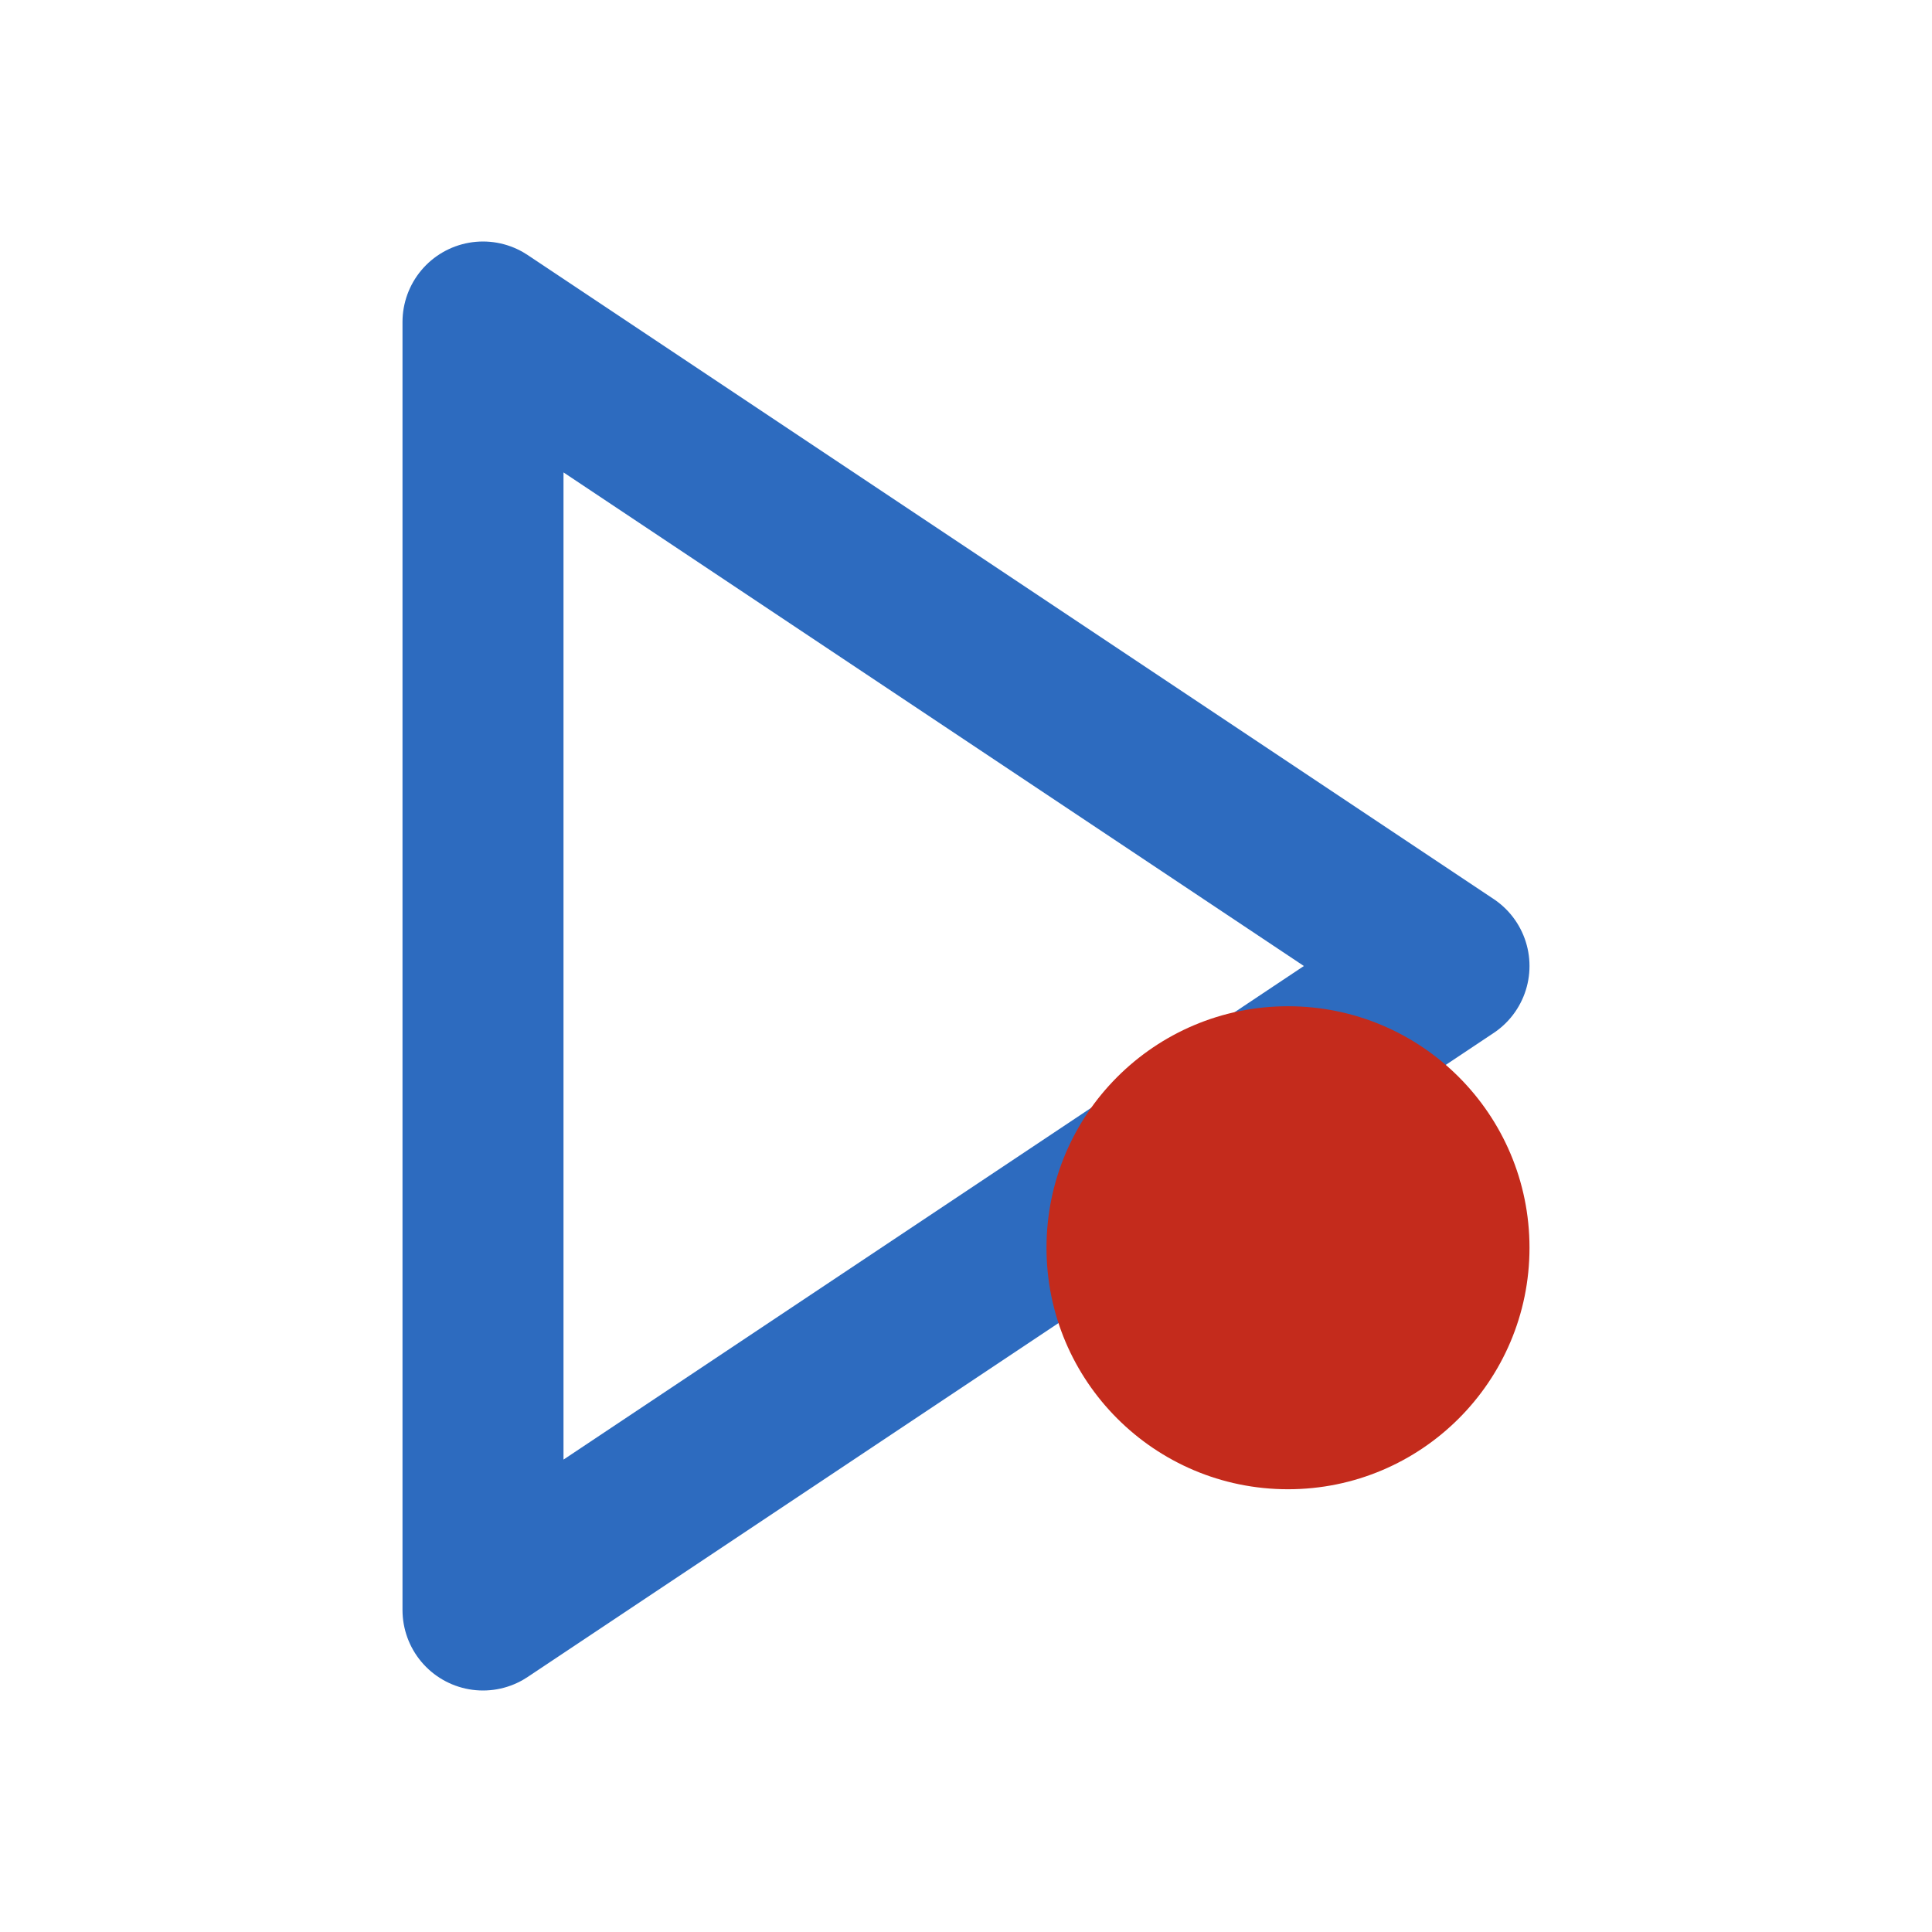
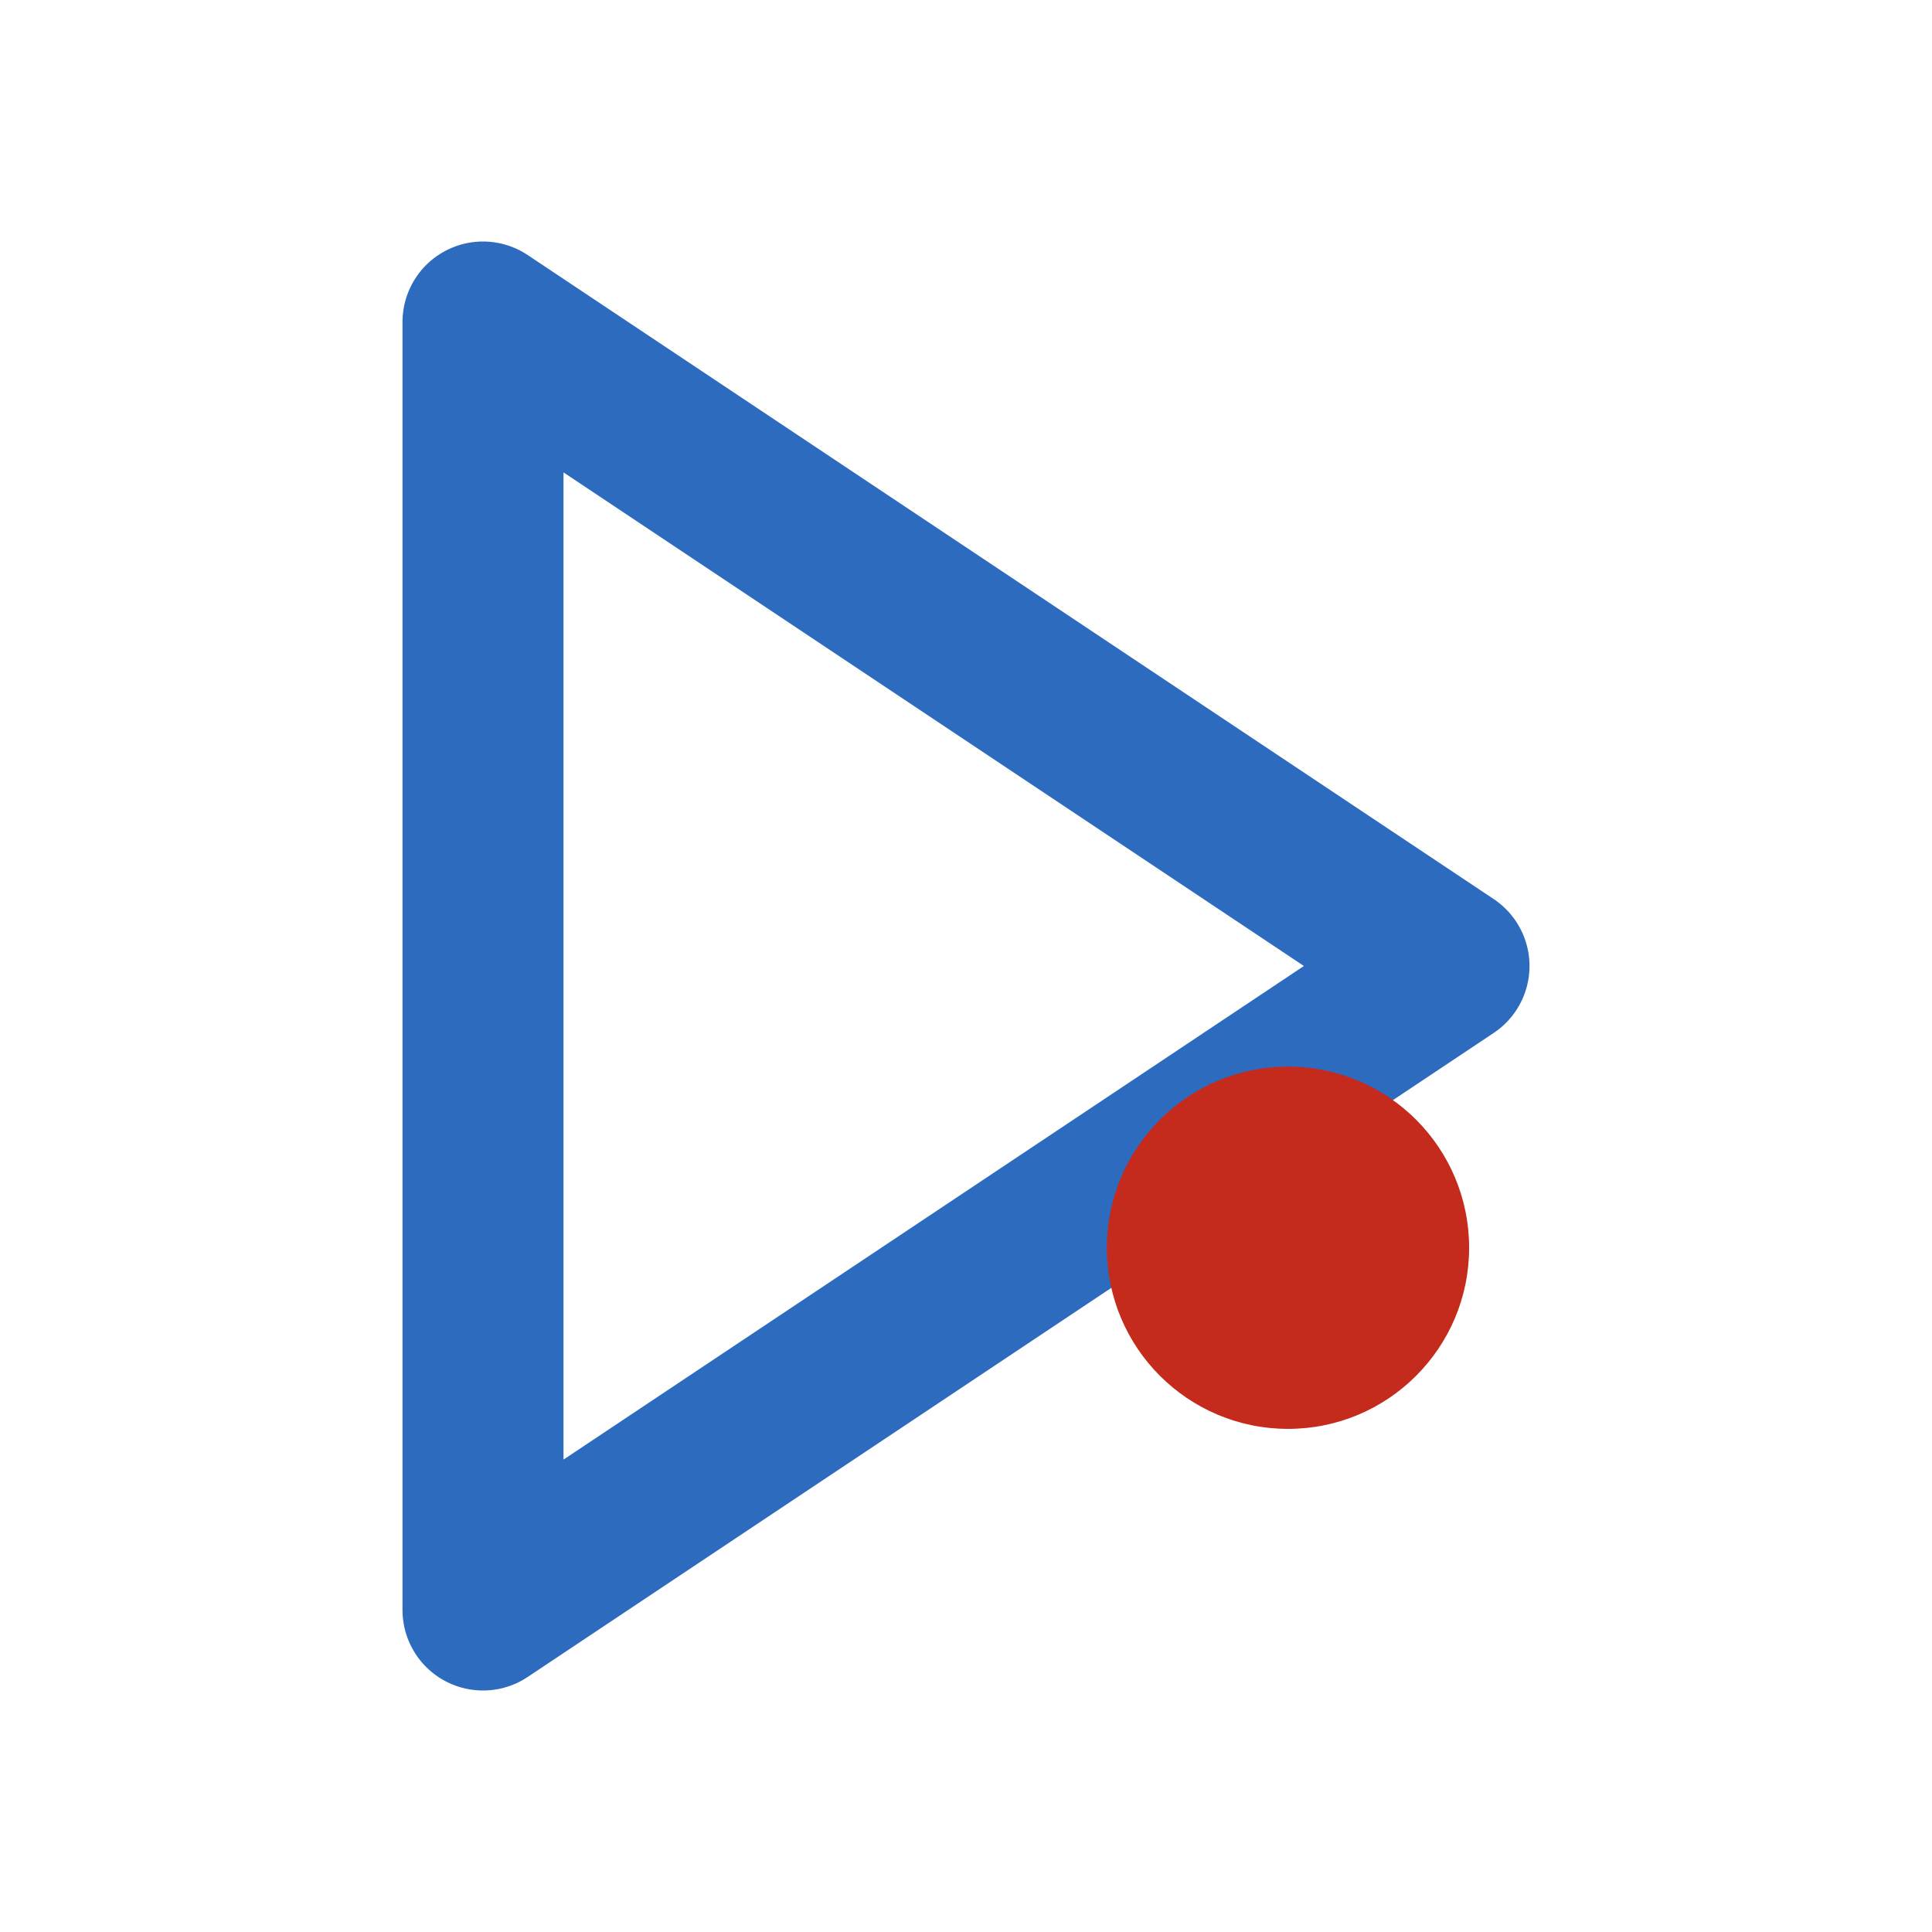
<svg xmlns="http://www.w3.org/2000/svg" width="24" height="24" viewBox="0 0 24 24" fill="none" stroke-width="2" stroke-linecap="round" stroke-linejoin="round">
  <path d="M6 4 L18 12 L6 20 Z" stroke="#2D6BBF" />
-   <circle cx="16" cy="15.5" r="3" fill="#C42B1C" />
+   <circle cx="16" cy="15.5" r="2.25" fill="#C42B1C" />
</svg>
